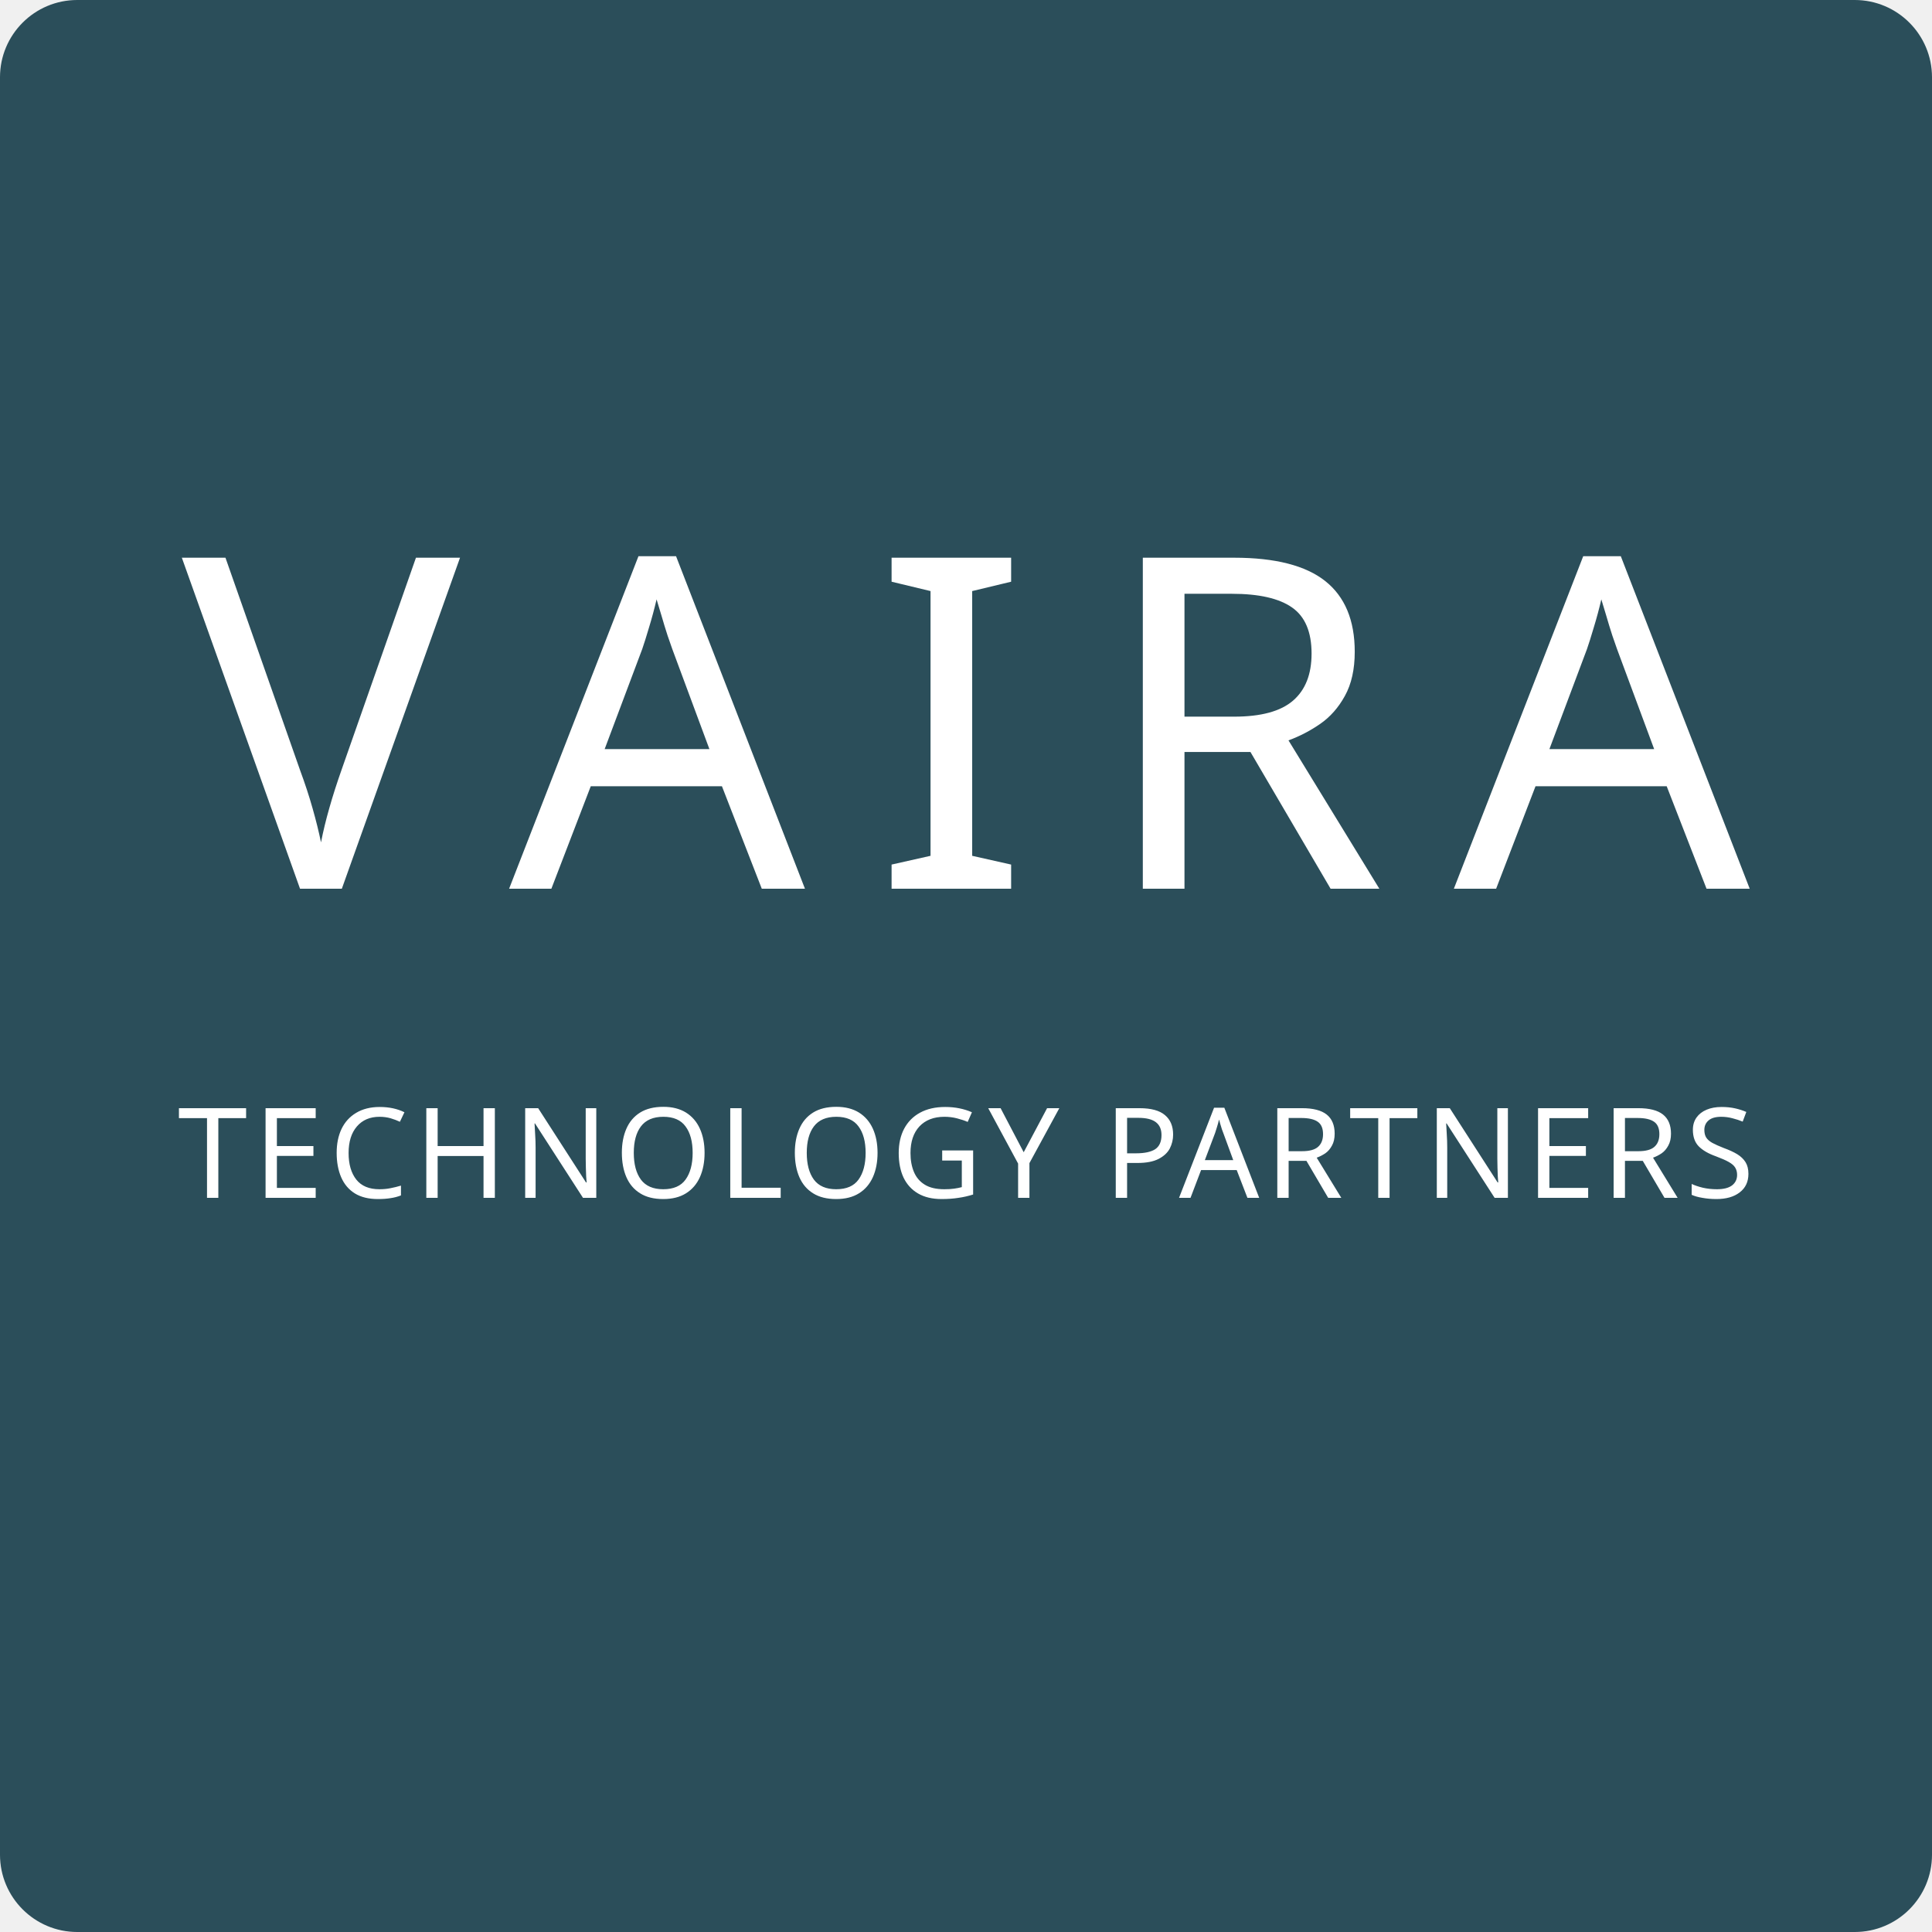
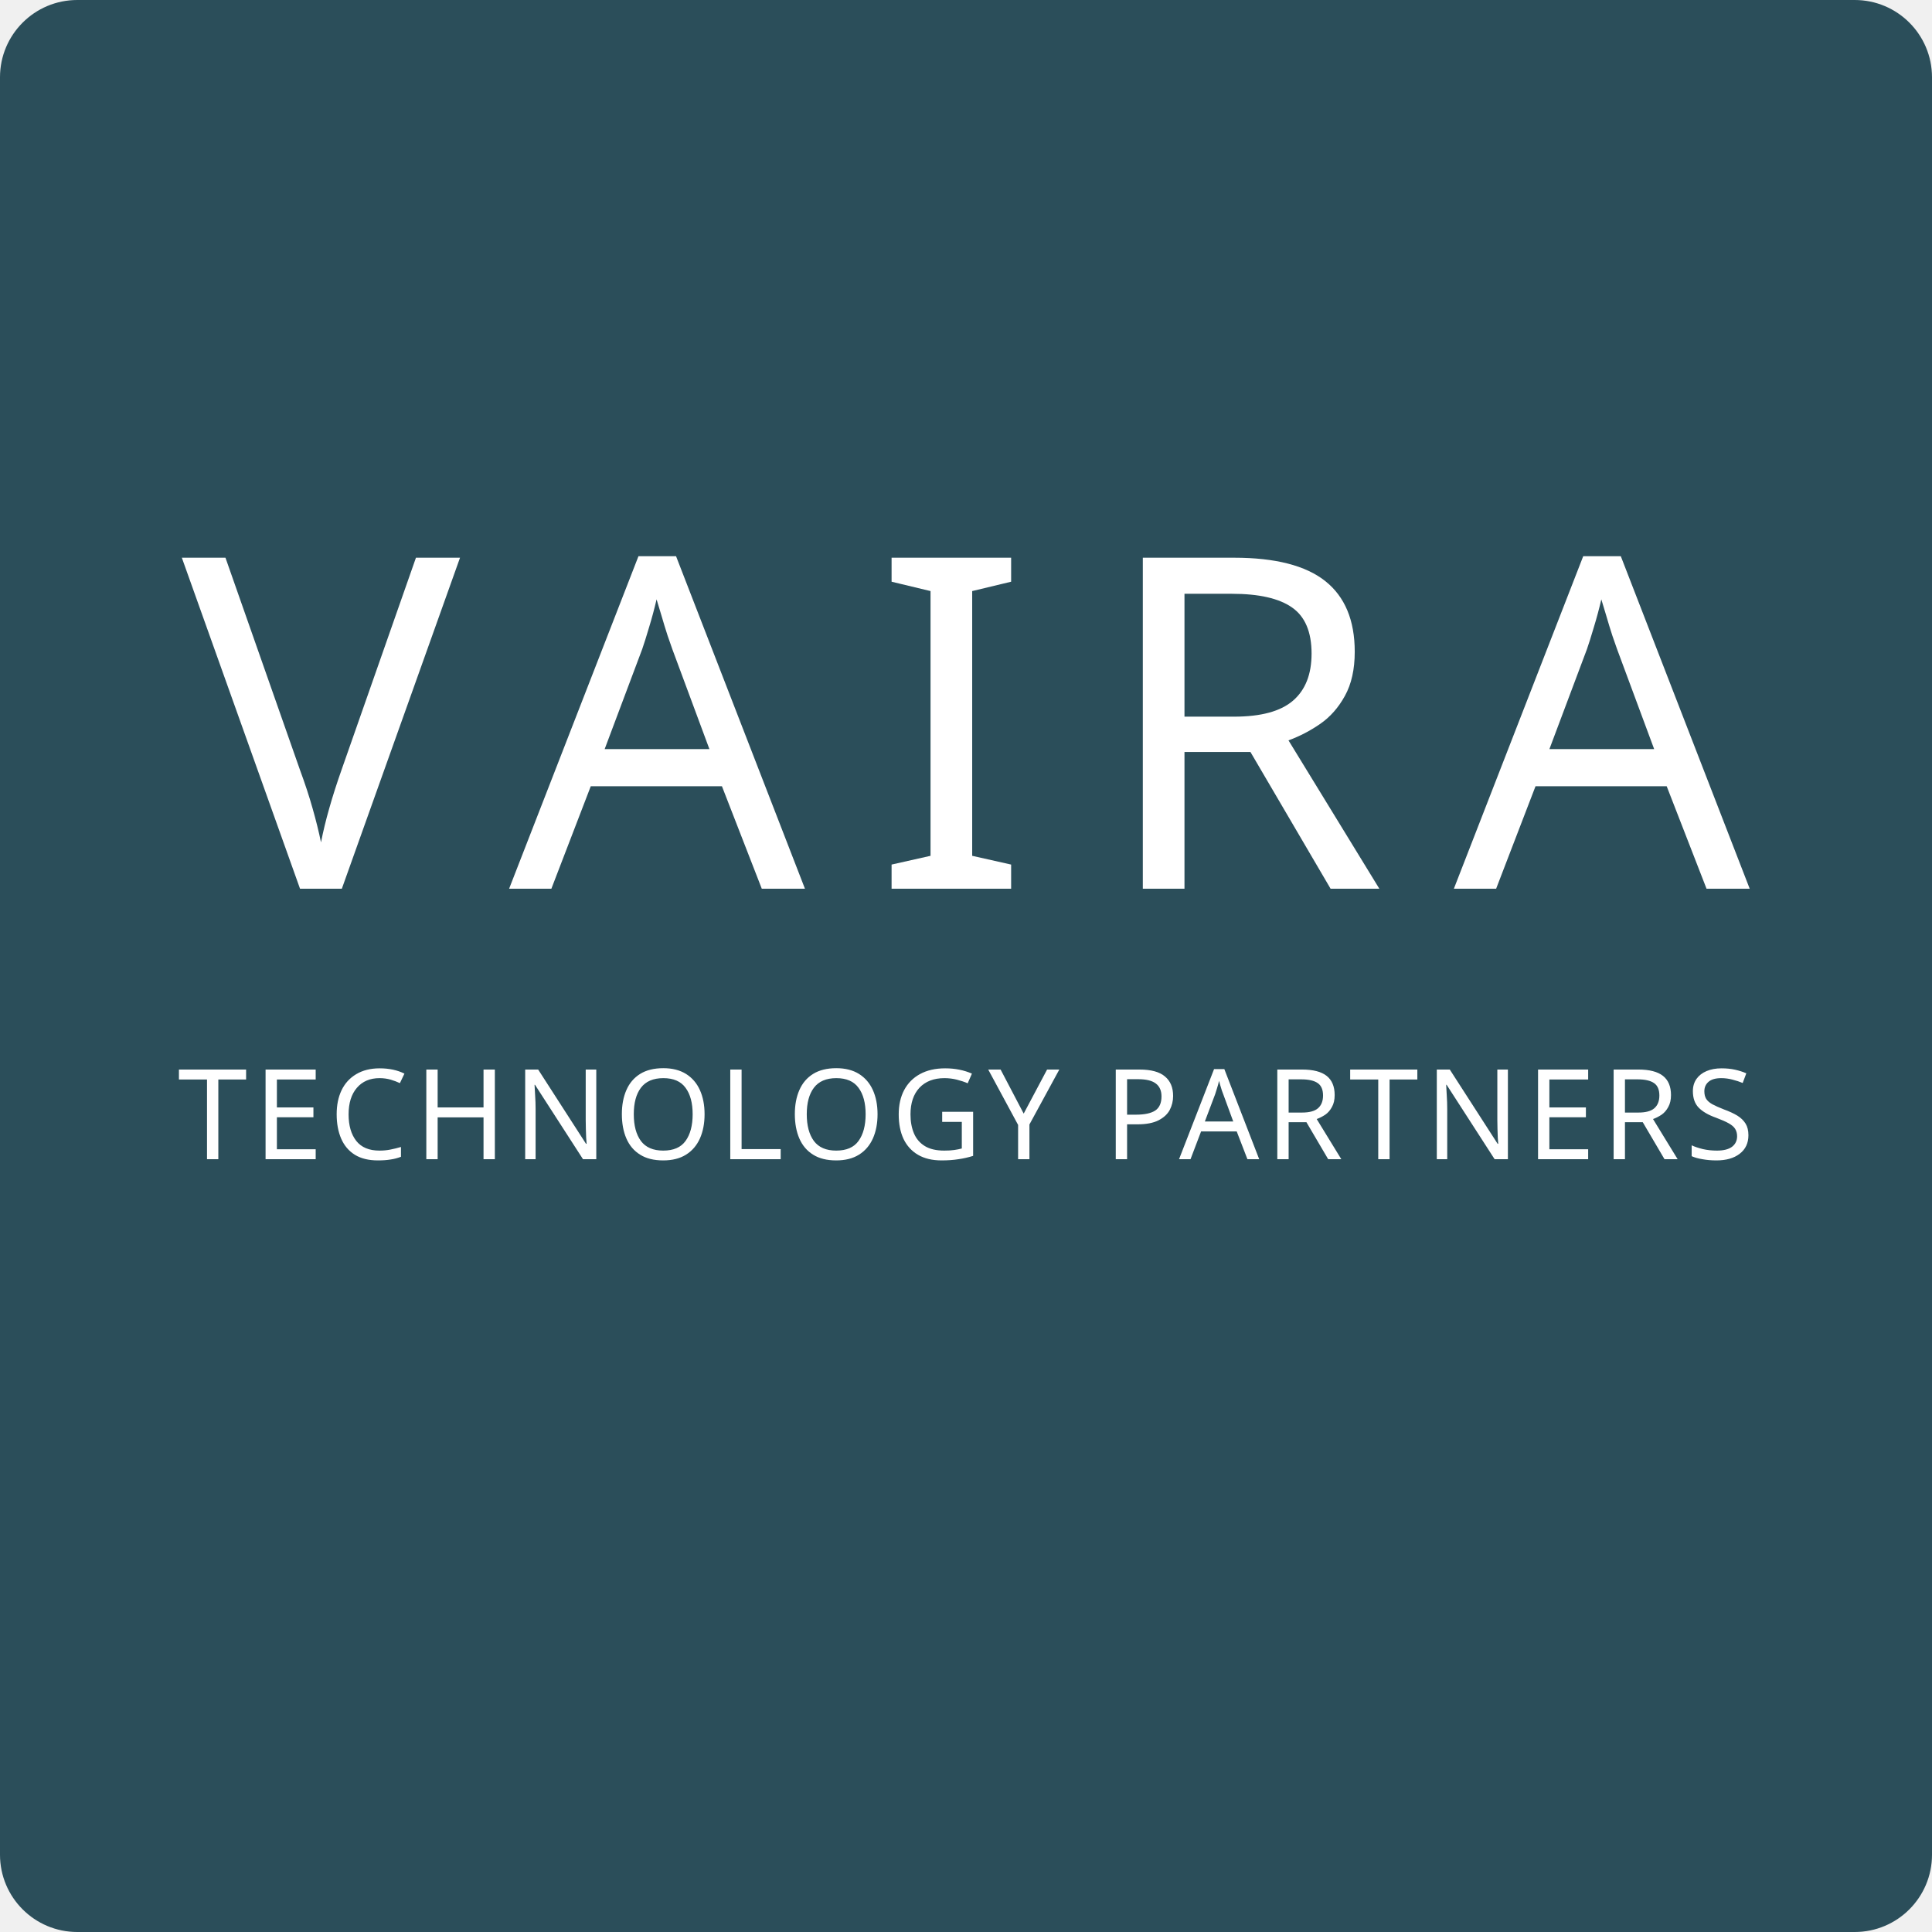
<svg xmlns="http://www.w3.org/2000/svg" width="200mm" height="200mm" viewBox="0 0 200 200">
  <rect width="200" height="200" rx="8" ry="8" fill="#2b4e5a" />
  <text x="100" y="92" font-family="Public Sans" font-size="48" letter-spacing="7" text-anchor="middle" fill="#ffffff">
    VAIRA
  </text>
-   <text x="100" y="124" font-family="Public Sans" font-size="13" letter-spacing="0.6" text-anchor="middle" fill="#ffffff">
+   <text x="100" y="120" font-family="Public Sans" font-size="13" letter-spacing="0.6" text-anchor="middle" fill="#ffffff">
    TECHNOLOGY PARTNERS
  </text>
</svg>
